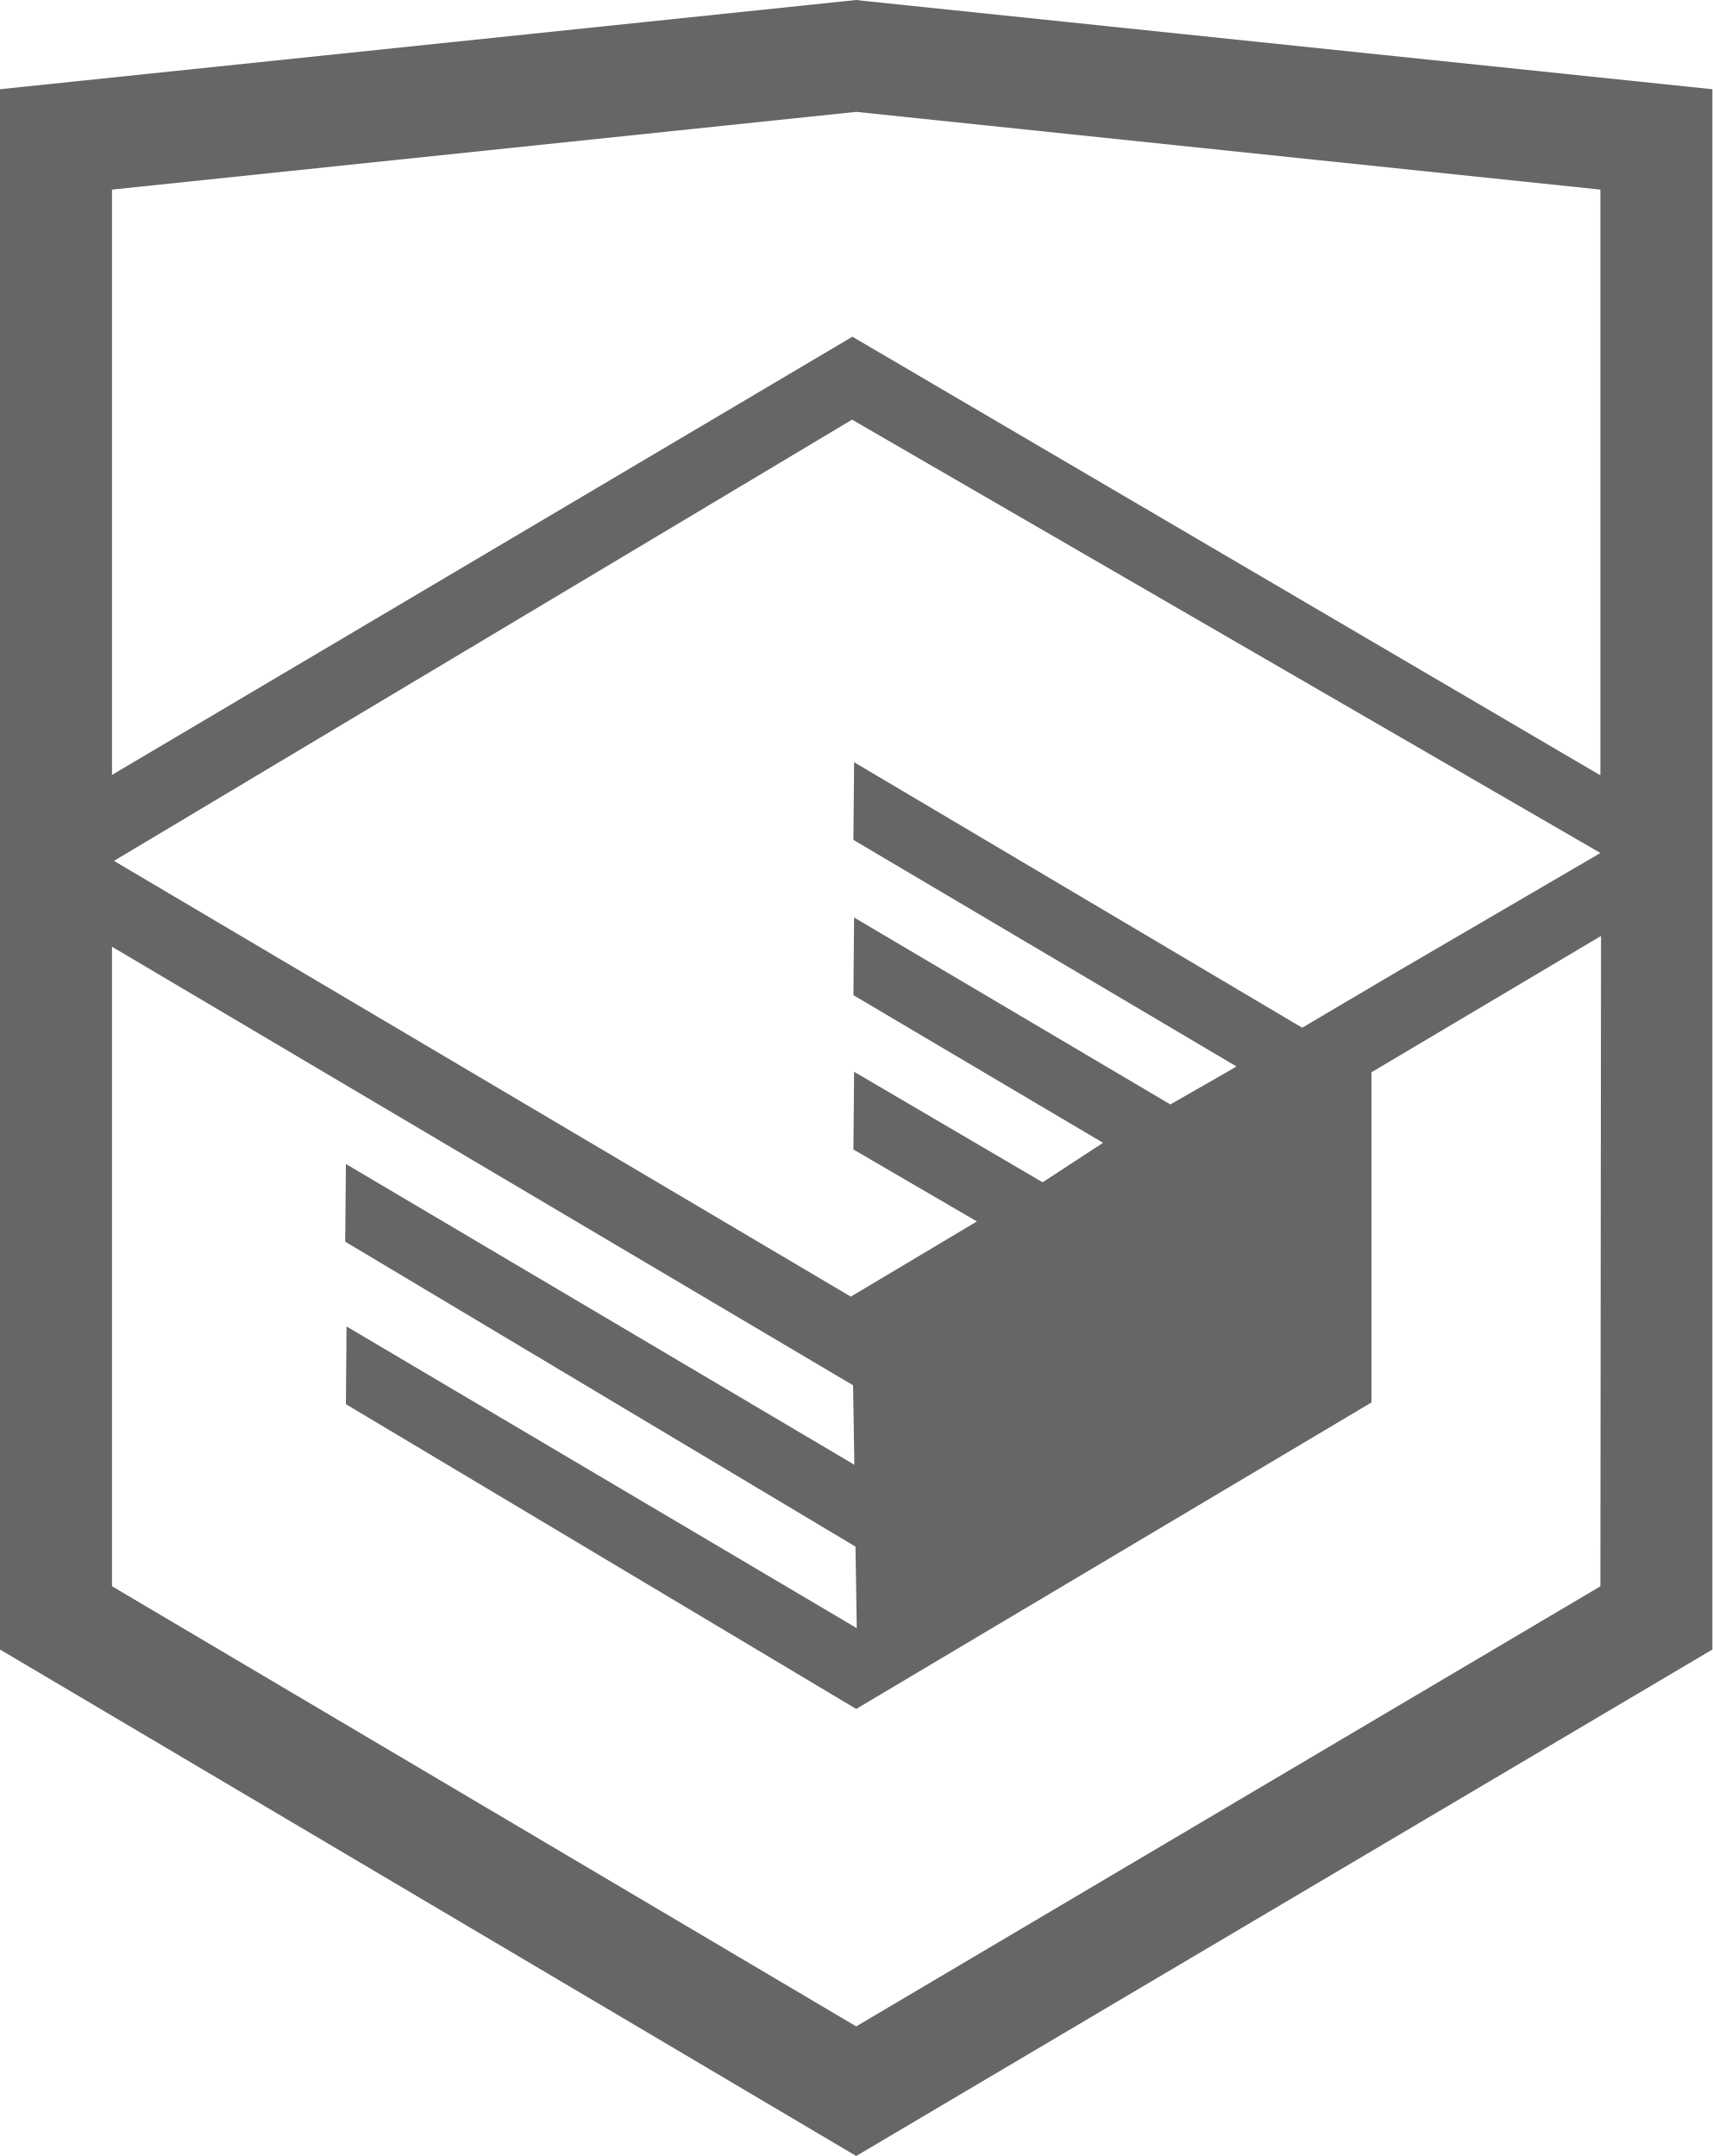
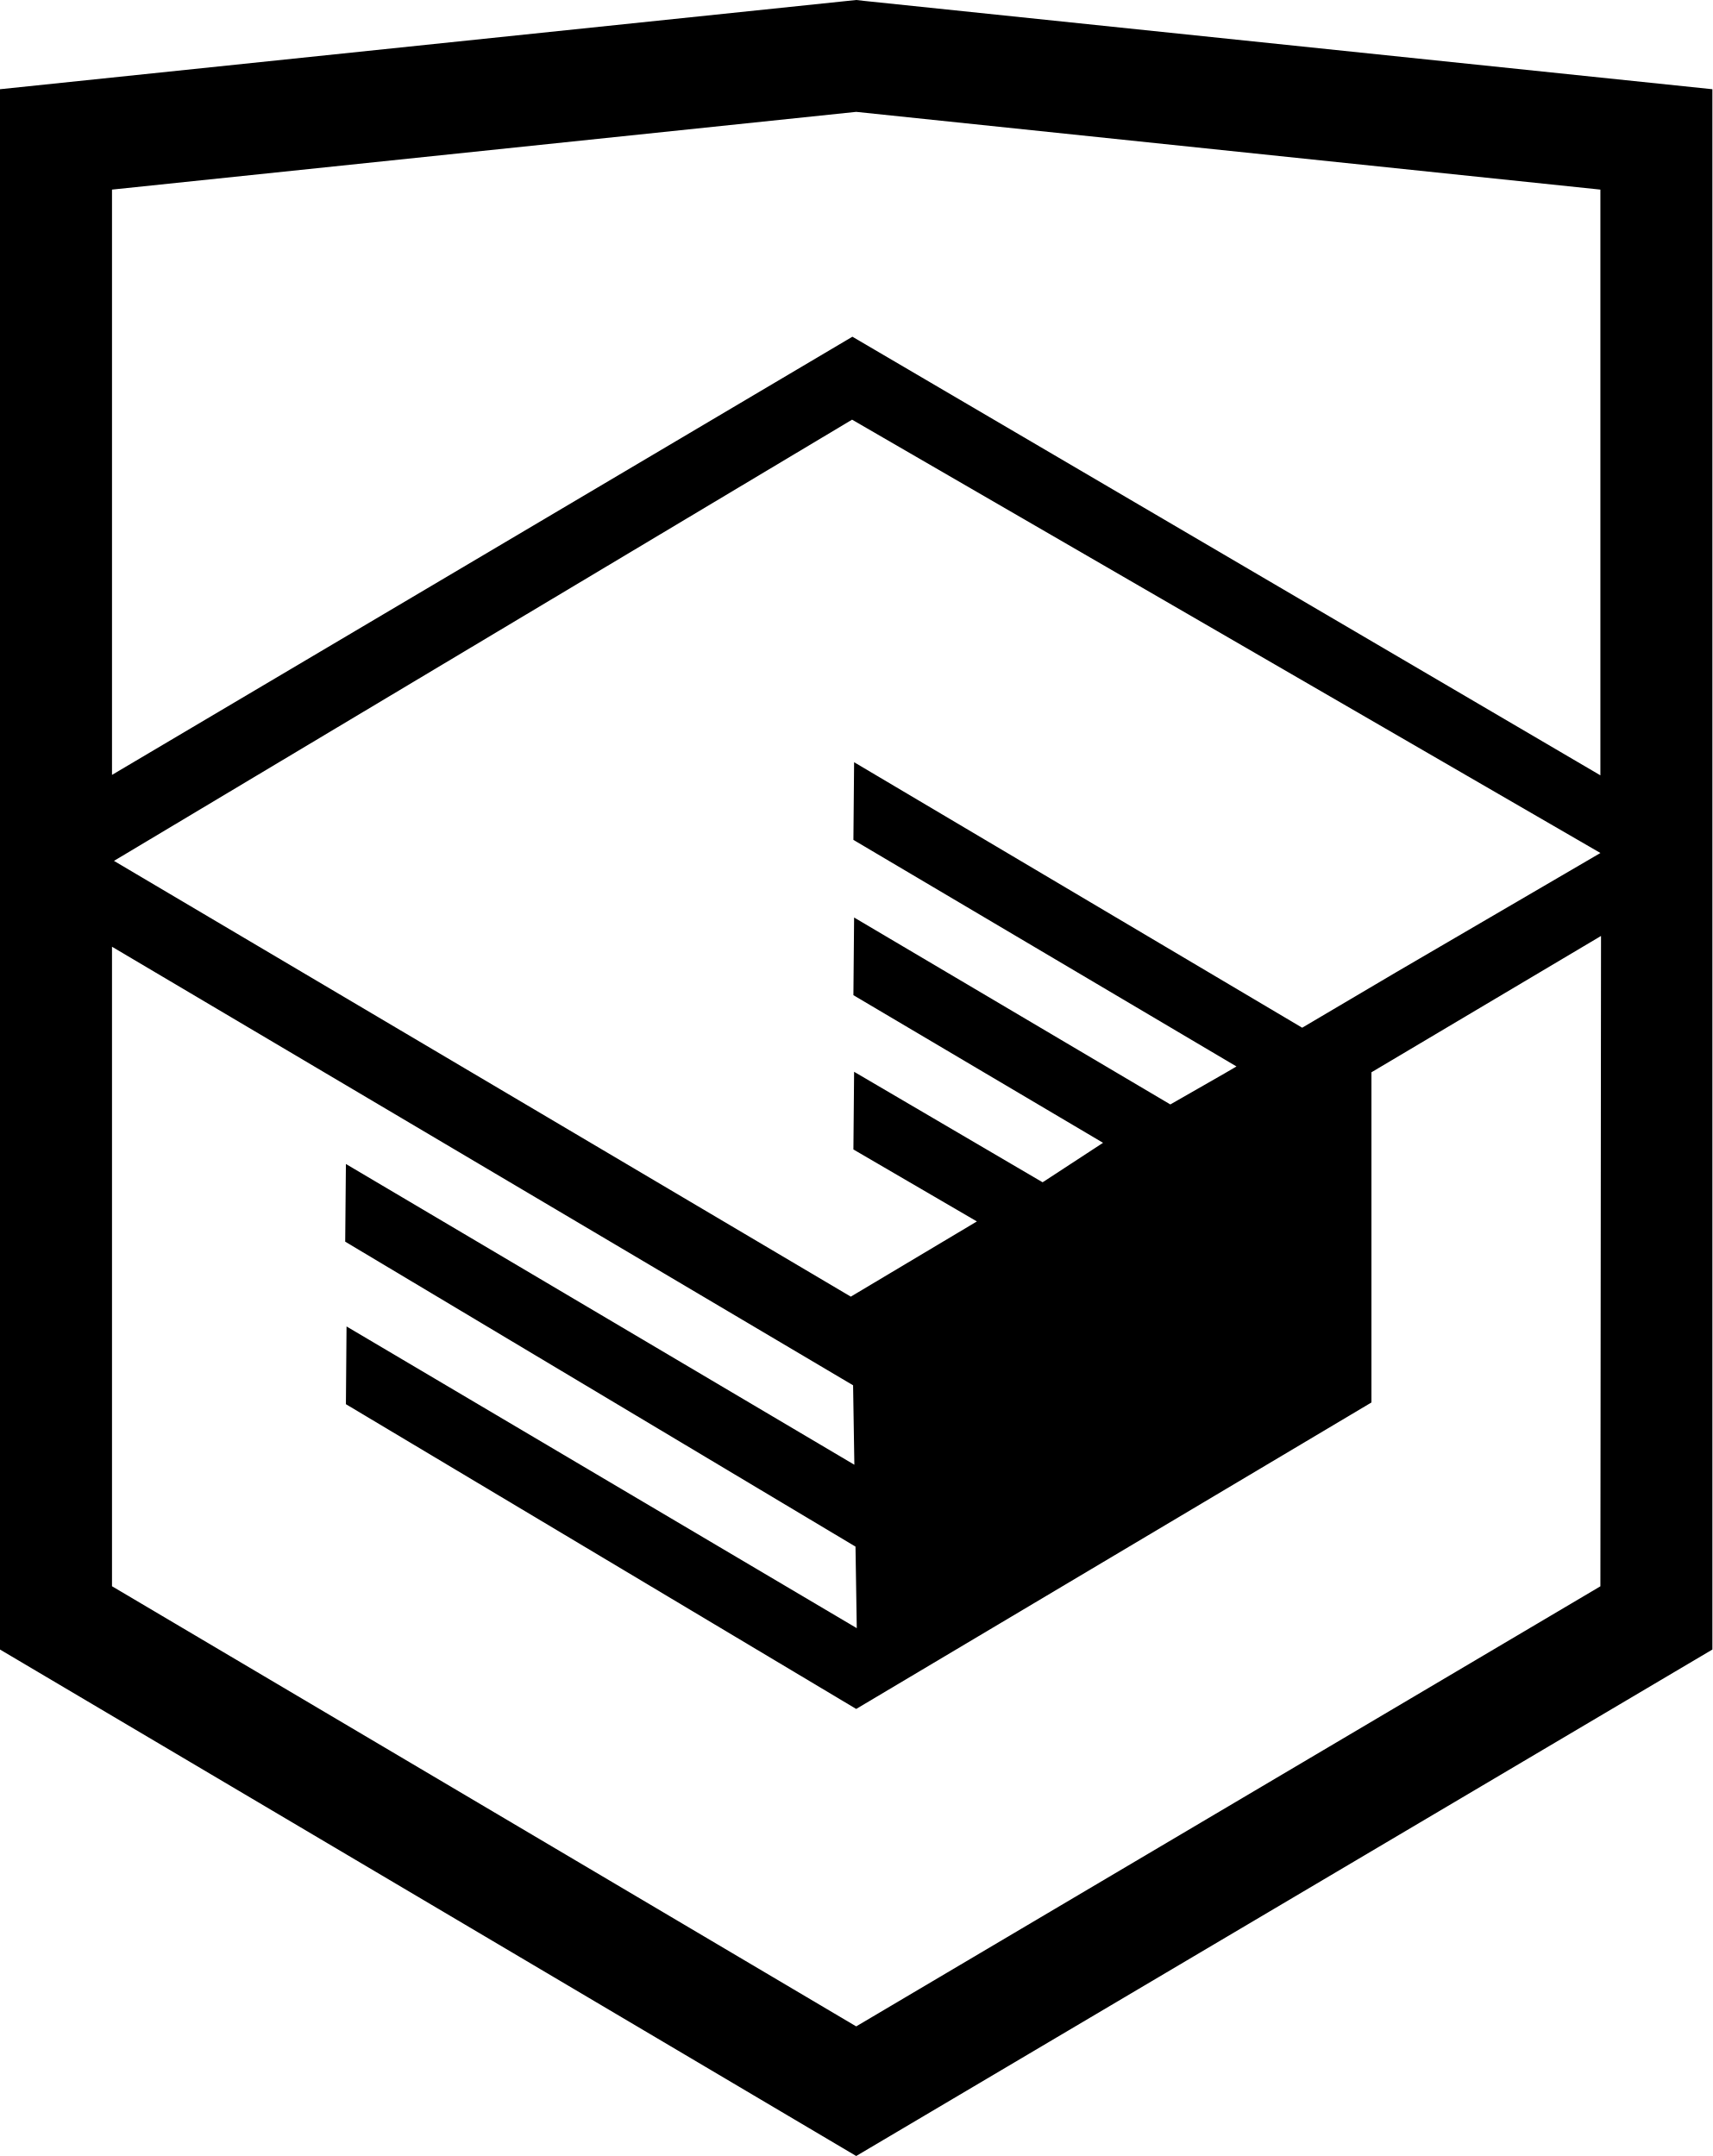
- <svg xmlns="http://www.w3.org/2000/svg" width="27" height="34" fill="none">
-   <path d="M13.643.016L13.5 0 0 1.407v24.606L13.5 34 27 26.013V1.407L13.643.016zm11.591 25L13.5 31.956 1.766 25.015V14.93l11.685 6.916.02 1.253-8.017-4.743-.011 1.225 8.046 4.809.02 1.286-8.045-4.758-.01 1.226L13.5 26.95l8.124-4.833V16.91l3.62-2.15-.01 10.256zm0-11.564l-3.22 1.88-1.482.875-7.065-4.187-.011 1.225 6.04 3.573-.053.031-.13.076-.86.492-4.986-2.948-.011 1.225 3.936 2.328-.933.61-.021.012-2.971-1.742-.011 1.225 1.947 1.135-1.988 1.186-11.618-6.872 11.638-6.958 11.8 6.834zm0-1.225L13.44 5.31 1.766 12.22V2.99L13.5 1.764 25.234 2.99v9.237z" fill="#666" />
+ <svg xmlns="http://www.w3.org/2000/svg" id="academylogo" viewBox="0 0 27 34">
+   <path d="M13.643.016L13.5 0 0 1.407v24.606L13.5 34 27 26.013V1.407L13.643.016zm11.591 25L13.5 31.956 1.766 25.015V14.93l11.685 6.916.02 1.253-8.017-4.743-.011 1.225 8.046 4.809.02 1.286-8.045-4.758-.01 1.226L13.5 26.95l8.124-4.833V16.91l3.62-2.15-.01 10.256zm0-11.564l-3.22 1.88-1.482.875-7.065-4.187-.011 1.225 6.04 3.573-.053.031-.13.076-.86.492-4.986-2.948-.011 1.225 3.936 2.328-.933.61-.021.012-2.971-1.742-.011 1.225 1.947 1.135-1.988 1.186-11.618-6.872 11.638-6.958 11.8 6.834zm0-1.225L13.44 5.31 1.766 12.22V2.99L13.5 1.764 25.234 2.99v9.237z" />
</svg>
